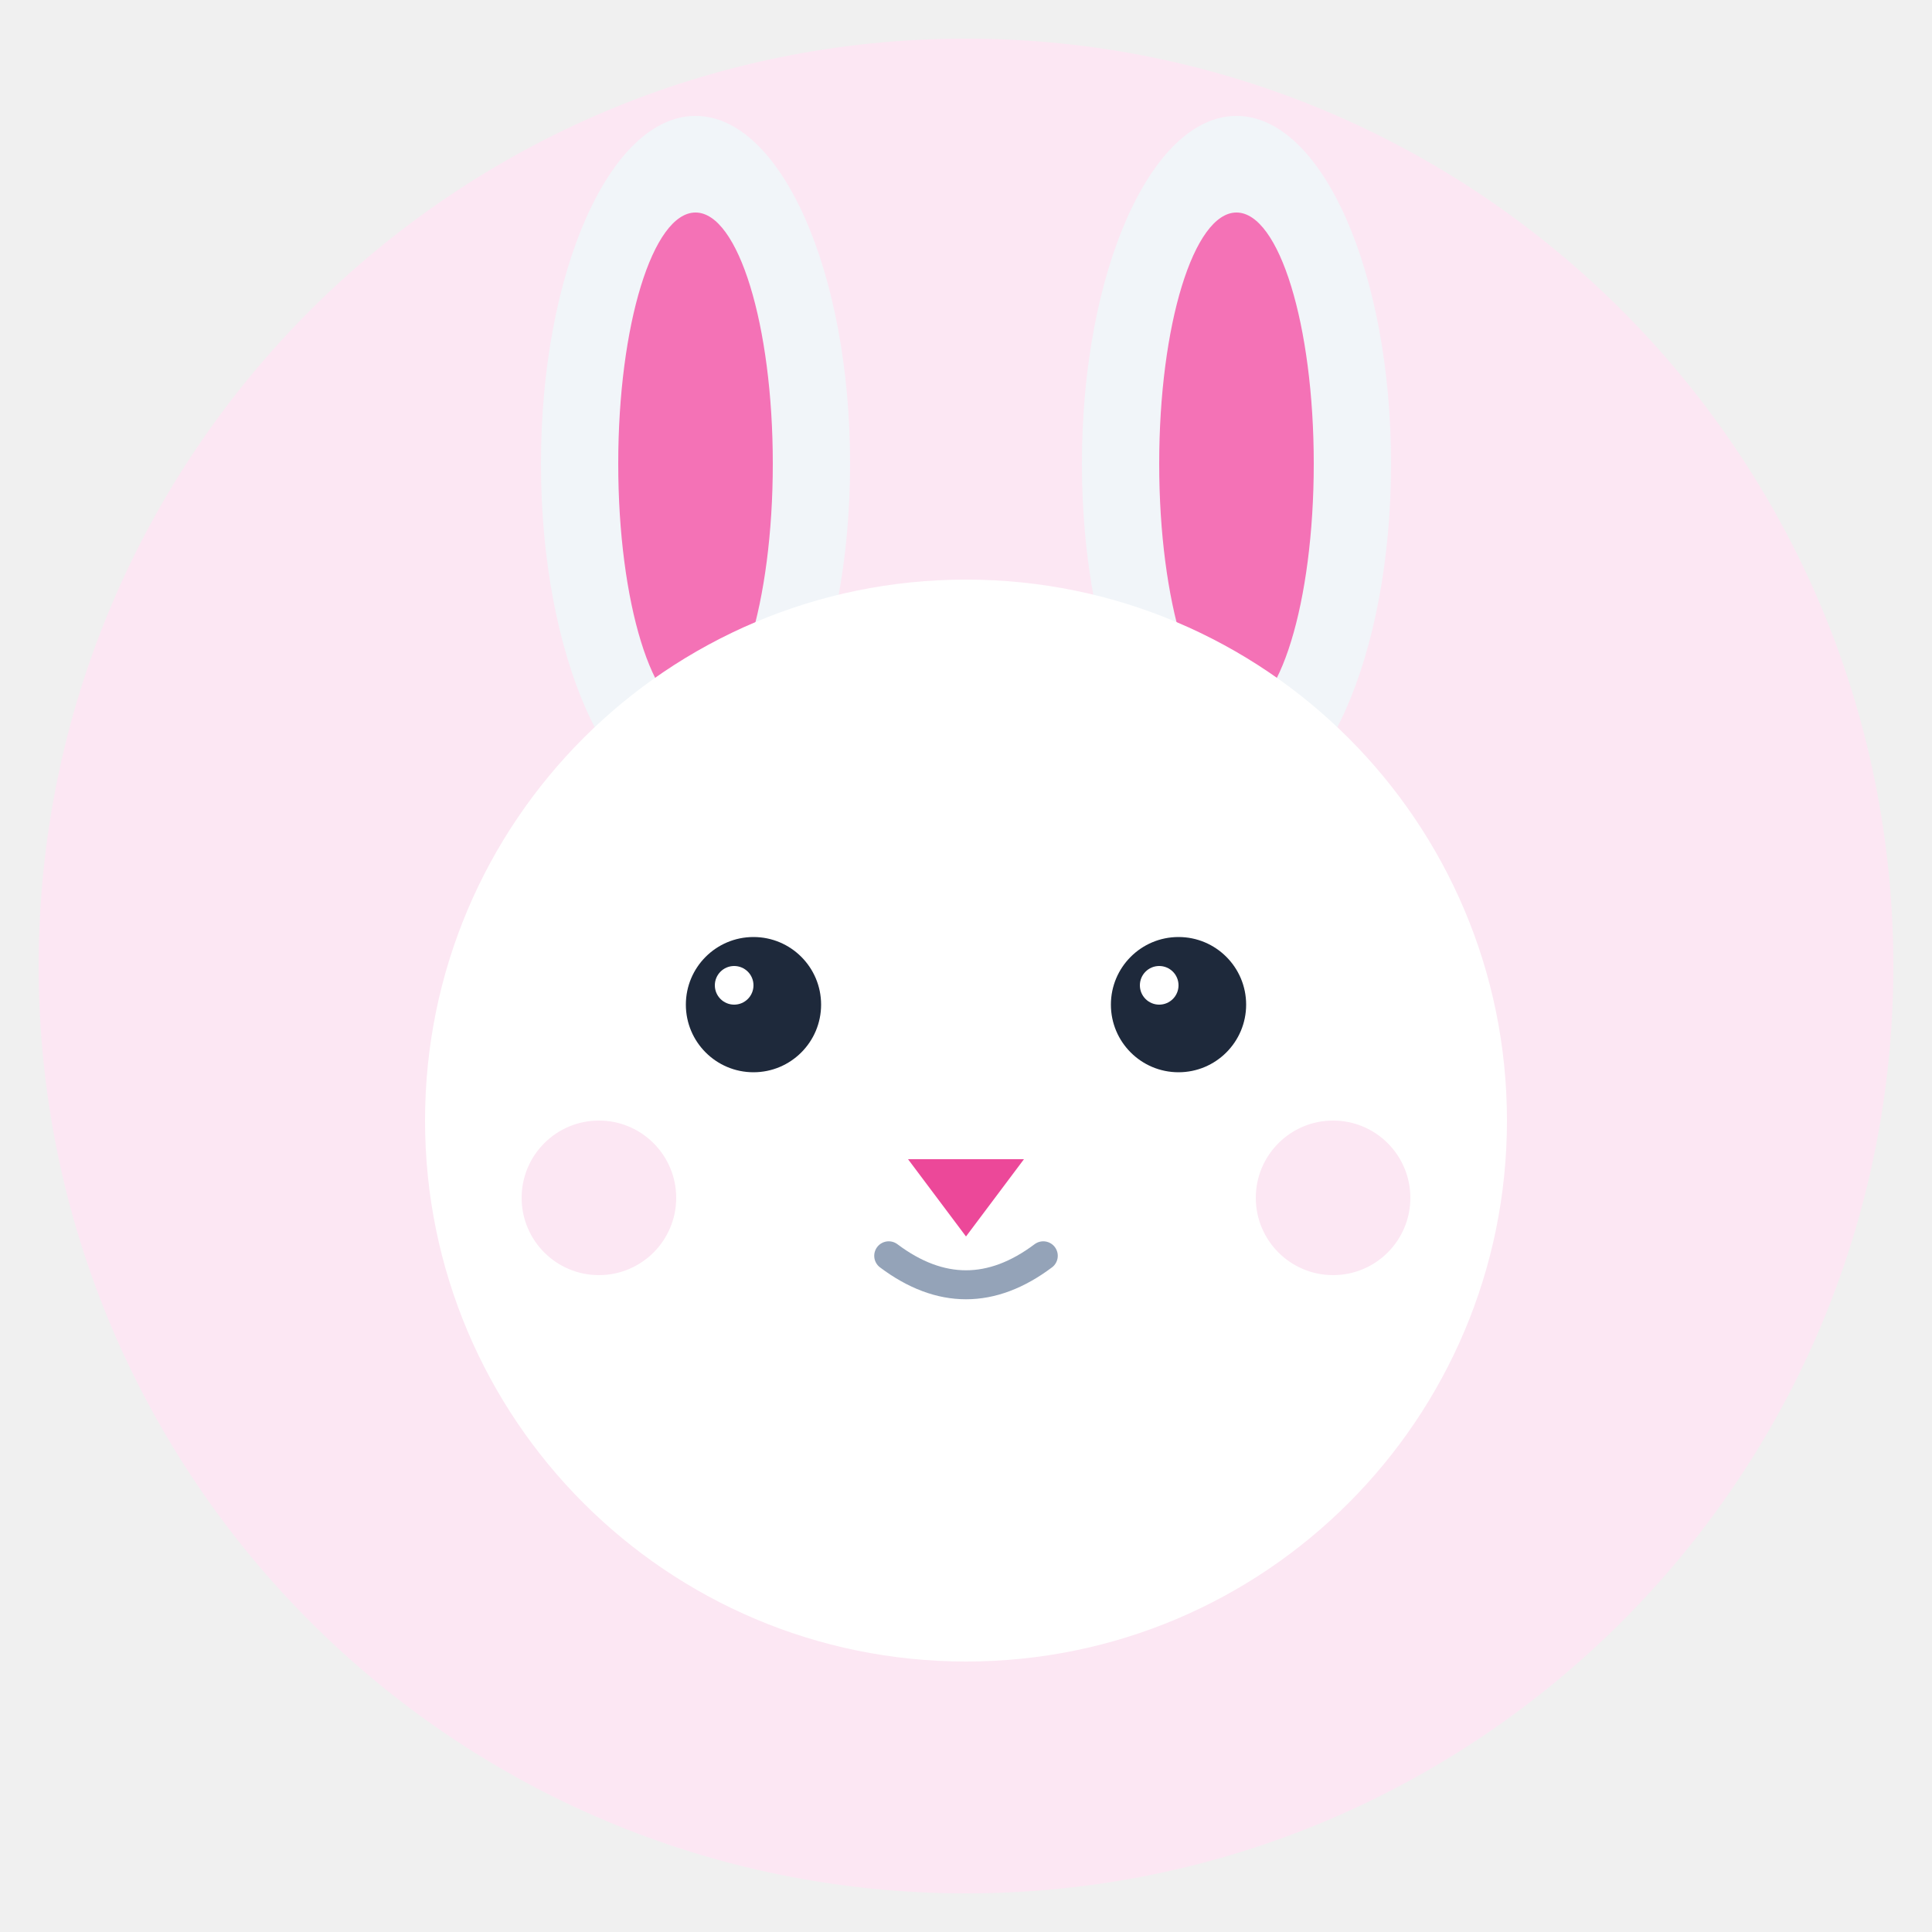
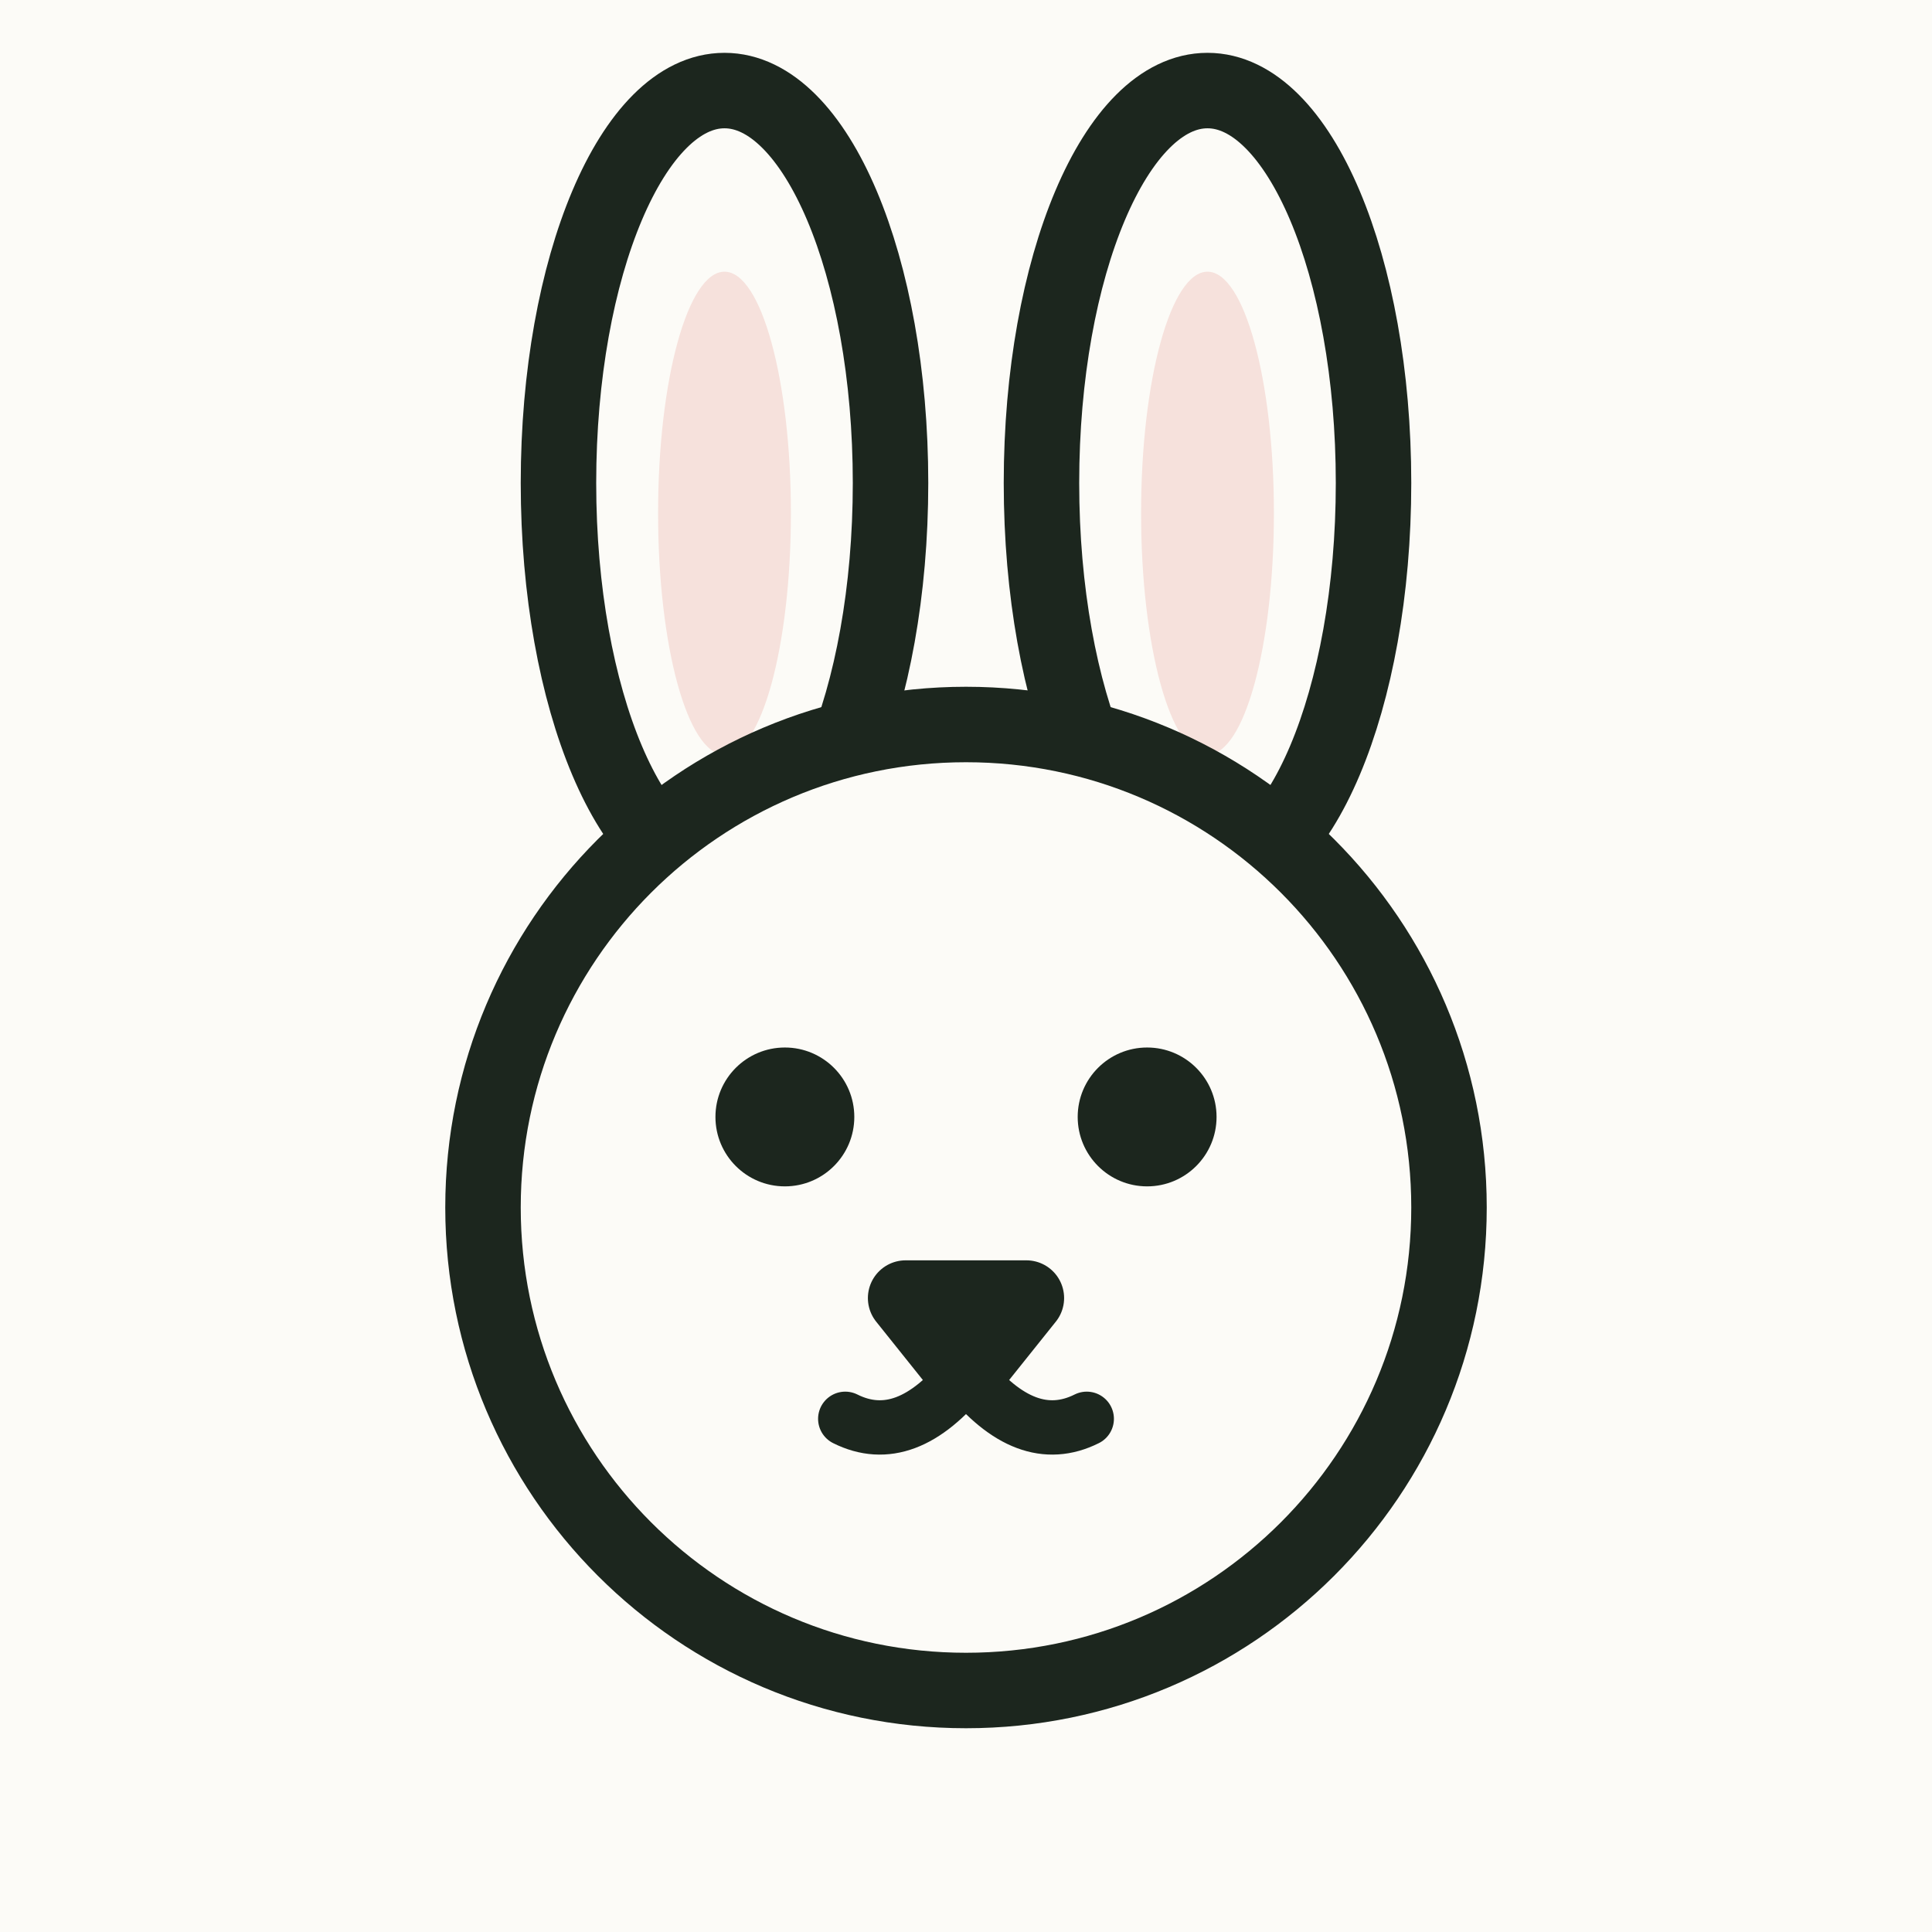
- <svg xmlns="http://www.w3.org/2000/svg" viewBox="0 0 100 100" width="100%" height="100%" role="img" aria-label="Iepure">
-   <circle cx="50" cy="50" r="48" fill="#FCE7F3" />
-   <ellipse cx="36" cy="24" rx="8" ry="18" fill="#F1F5F9" />
-   <ellipse cx="36" cy="24" rx="4" ry="13" fill="#F472B6" />
-   <ellipse cx="64" cy="24" rx="8" ry="18" fill="#F1F5F9" />
-   <ellipse cx="64" cy="24" rx="4" ry="13" fill="#F472B6" />
-   <circle cx="50" cy="58" r="28" fill="#FFFFFF" />
-   <circle cx="39" cy="52" r="3.5" fill="#1E293B" />
-   <circle cx="61" cy="52" r="3.5" fill="#1E293B" />
-   <circle cx="38" cy="51" r="1" fill="#FFFFFF" />
-   <circle cx="60" cy="51" r="1" fill="#FFFFFF" />
-   <polygon points="47,60 53,60 50,64" fill="#EC4899" />
-   <path d="M46 65 Q50 68 54 65" stroke="#94A3B8" stroke-width="1.5" fill="none" stroke-linecap="round" />
-   <circle cx="31" cy="62" r="4" fill="#FCE7F3" />
-   <circle cx="69" cy="62" r="4" fill="#FCE7F3" />
+ <svg xmlns="http://www.w3.org/2000/svg" viewBox="0 0 64 64" role="img" aria-label="Iepure">
+   <rect width="64" height="64" fill="#FCFBF7" />
+   <ellipse cx="24" cy="16" rx="5.5" ry="13" fill="#FCFBF7" stroke="#1C261E" stroke-width="2.5" stroke-linejoin="round" stroke-linecap="round" />
+   <ellipse cx="40" cy="16" rx="5.5" ry="13" fill="#FCFBF7" stroke="#1C261E" stroke-width="2.5" stroke-linejoin="round" stroke-linecap="round" />
+   <ellipse cx="24" cy="17" rx="2.2" ry="8" fill="#F6E1DC" />
+   <ellipse cx="40" cy="17" rx="2.2" ry="8" fill="#F6E1DC" />
+   <circle cx="32" cy="40" r="16" fill="#FCFBF7" stroke="#1C261E" stroke-width="2.5" stroke-linejoin="round" stroke-linecap="round" />
+   <circle cx="26" cy="37" r="2.3" fill="#1C261E" />
+   <circle cx="38" cy="37" r="2.3" fill="#1C261E" />
+   <path d="M30 43 H34 L32 45.5 Z" fill="#F6E1DC" stroke="#1C261E" stroke-width="2.5" stroke-linejoin="round" stroke-linecap="round" />
+   <path d="M32 45.5 Q30 48 28 47 M32 45.5 Q34 48 36 47" fill="none" stroke="#1C261E" stroke-width="1.8" stroke-linecap="round" />
</svg>
